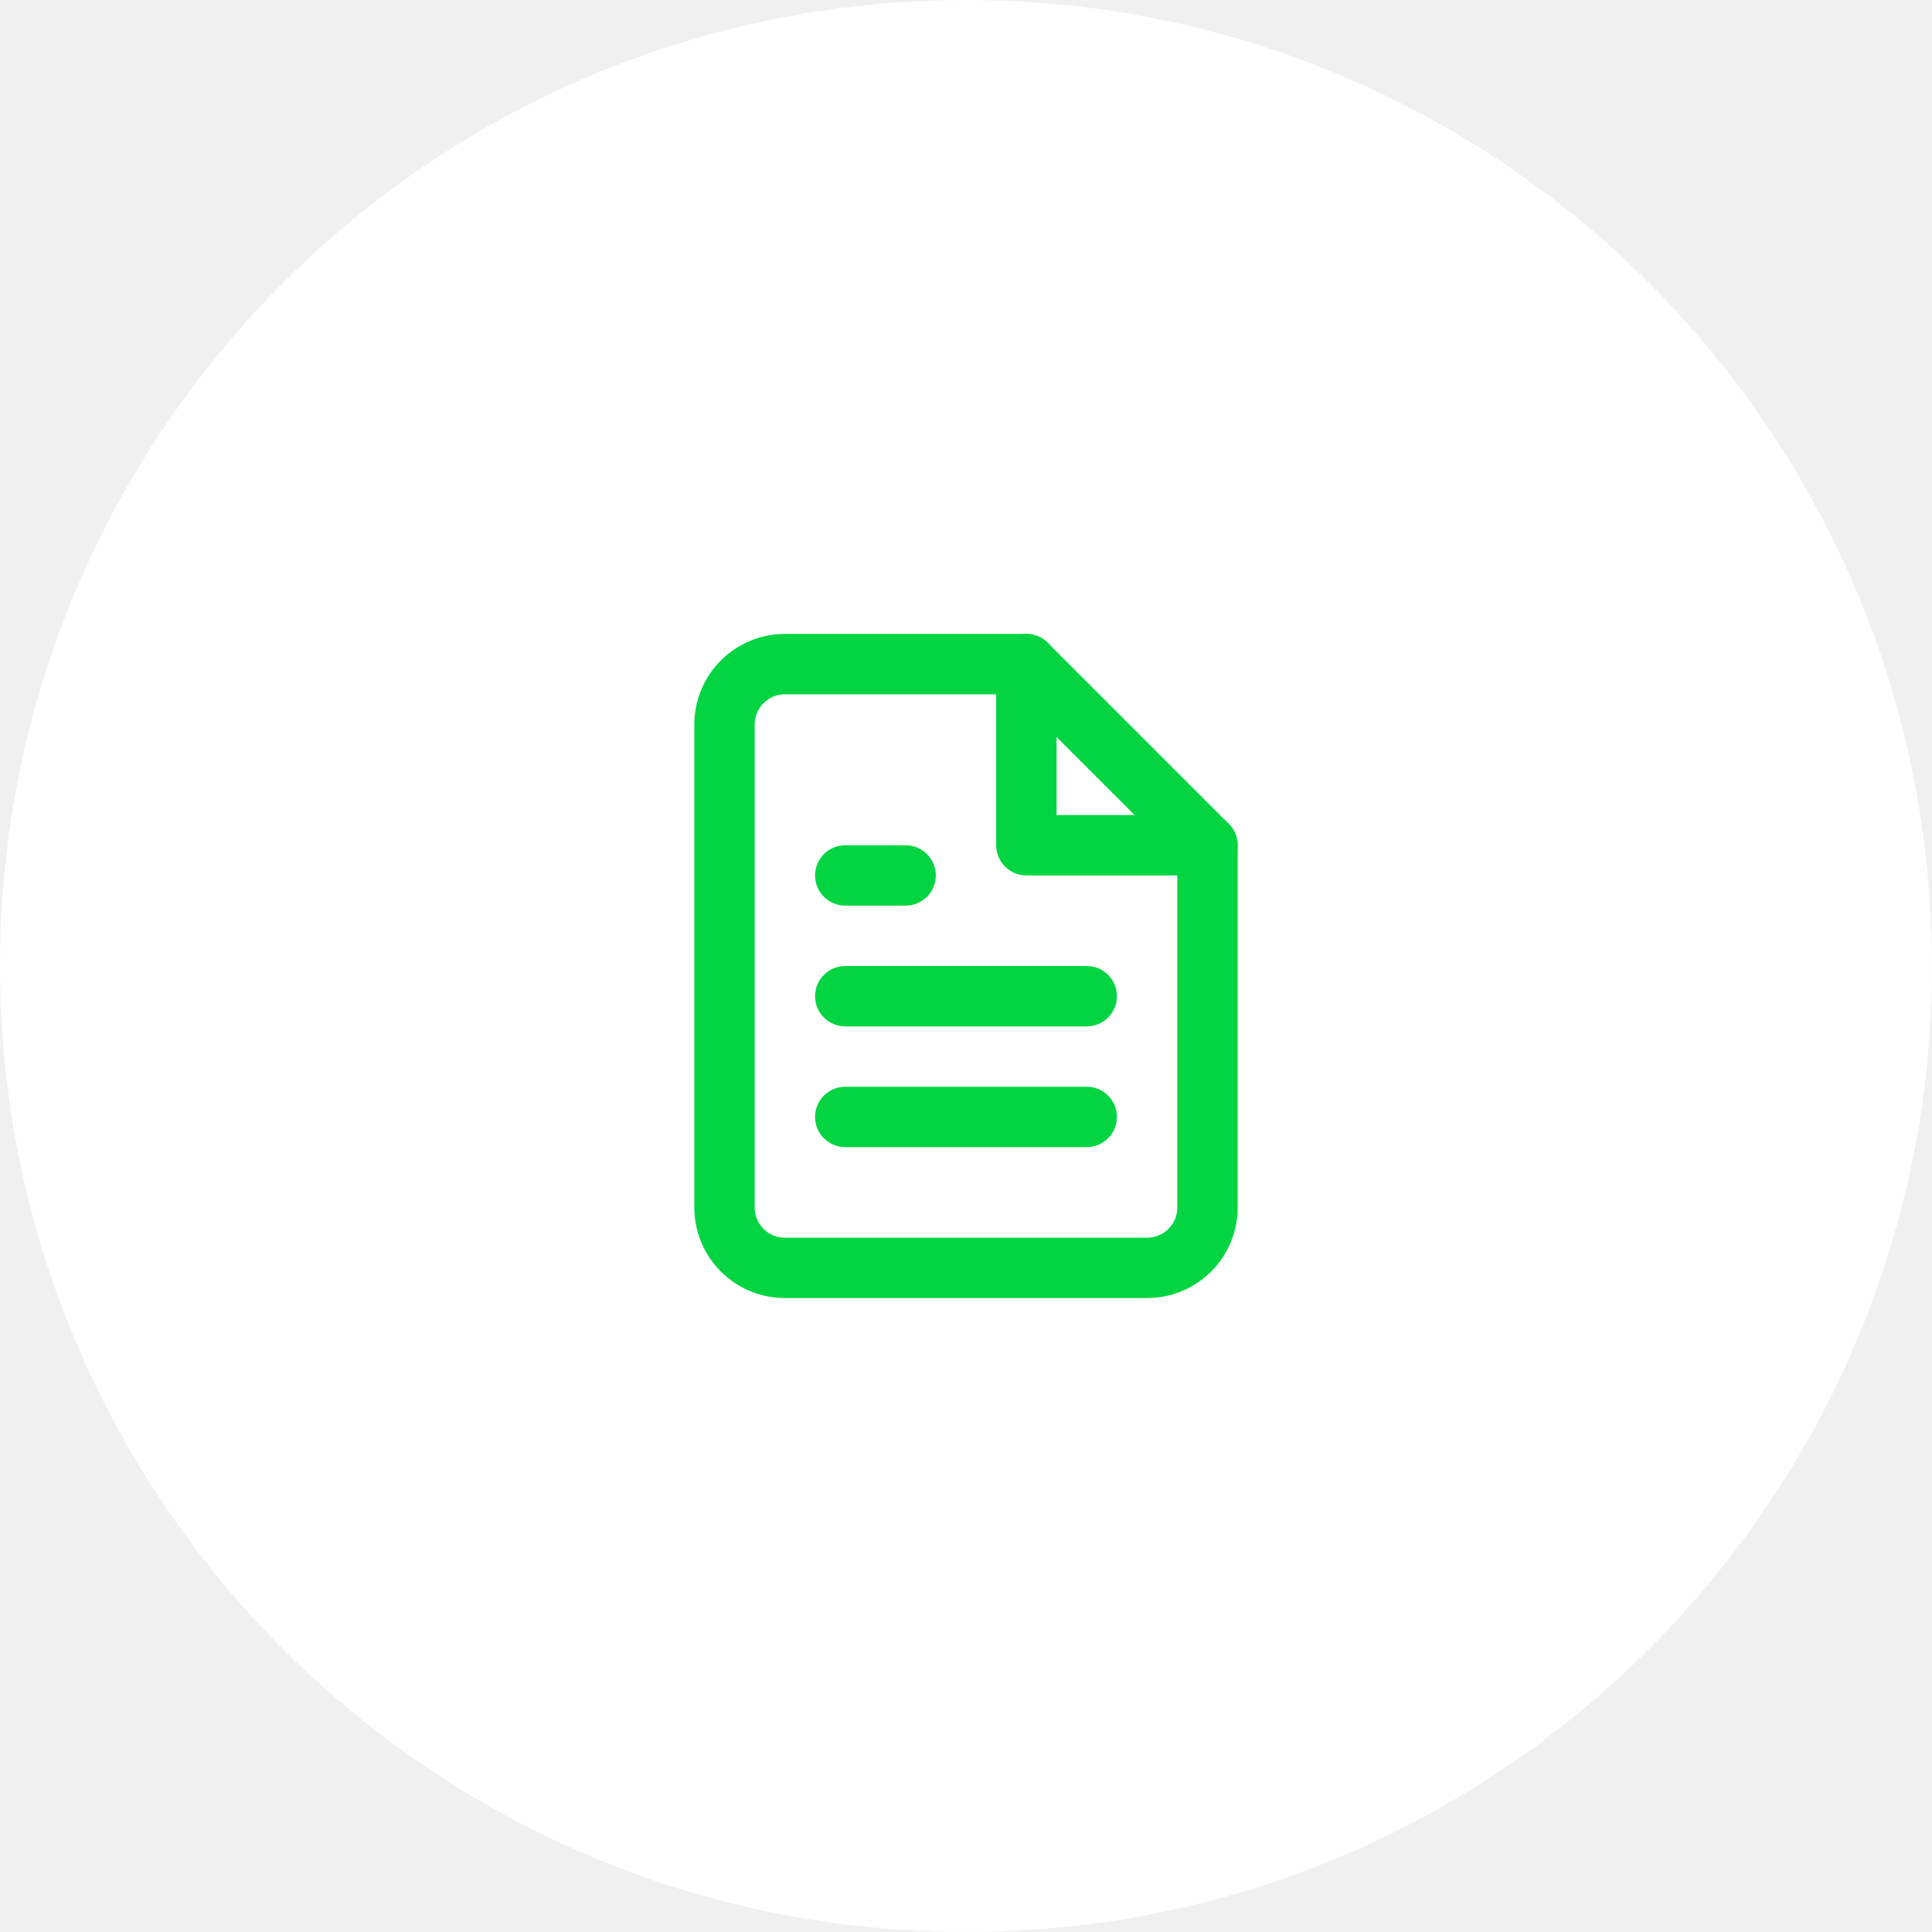
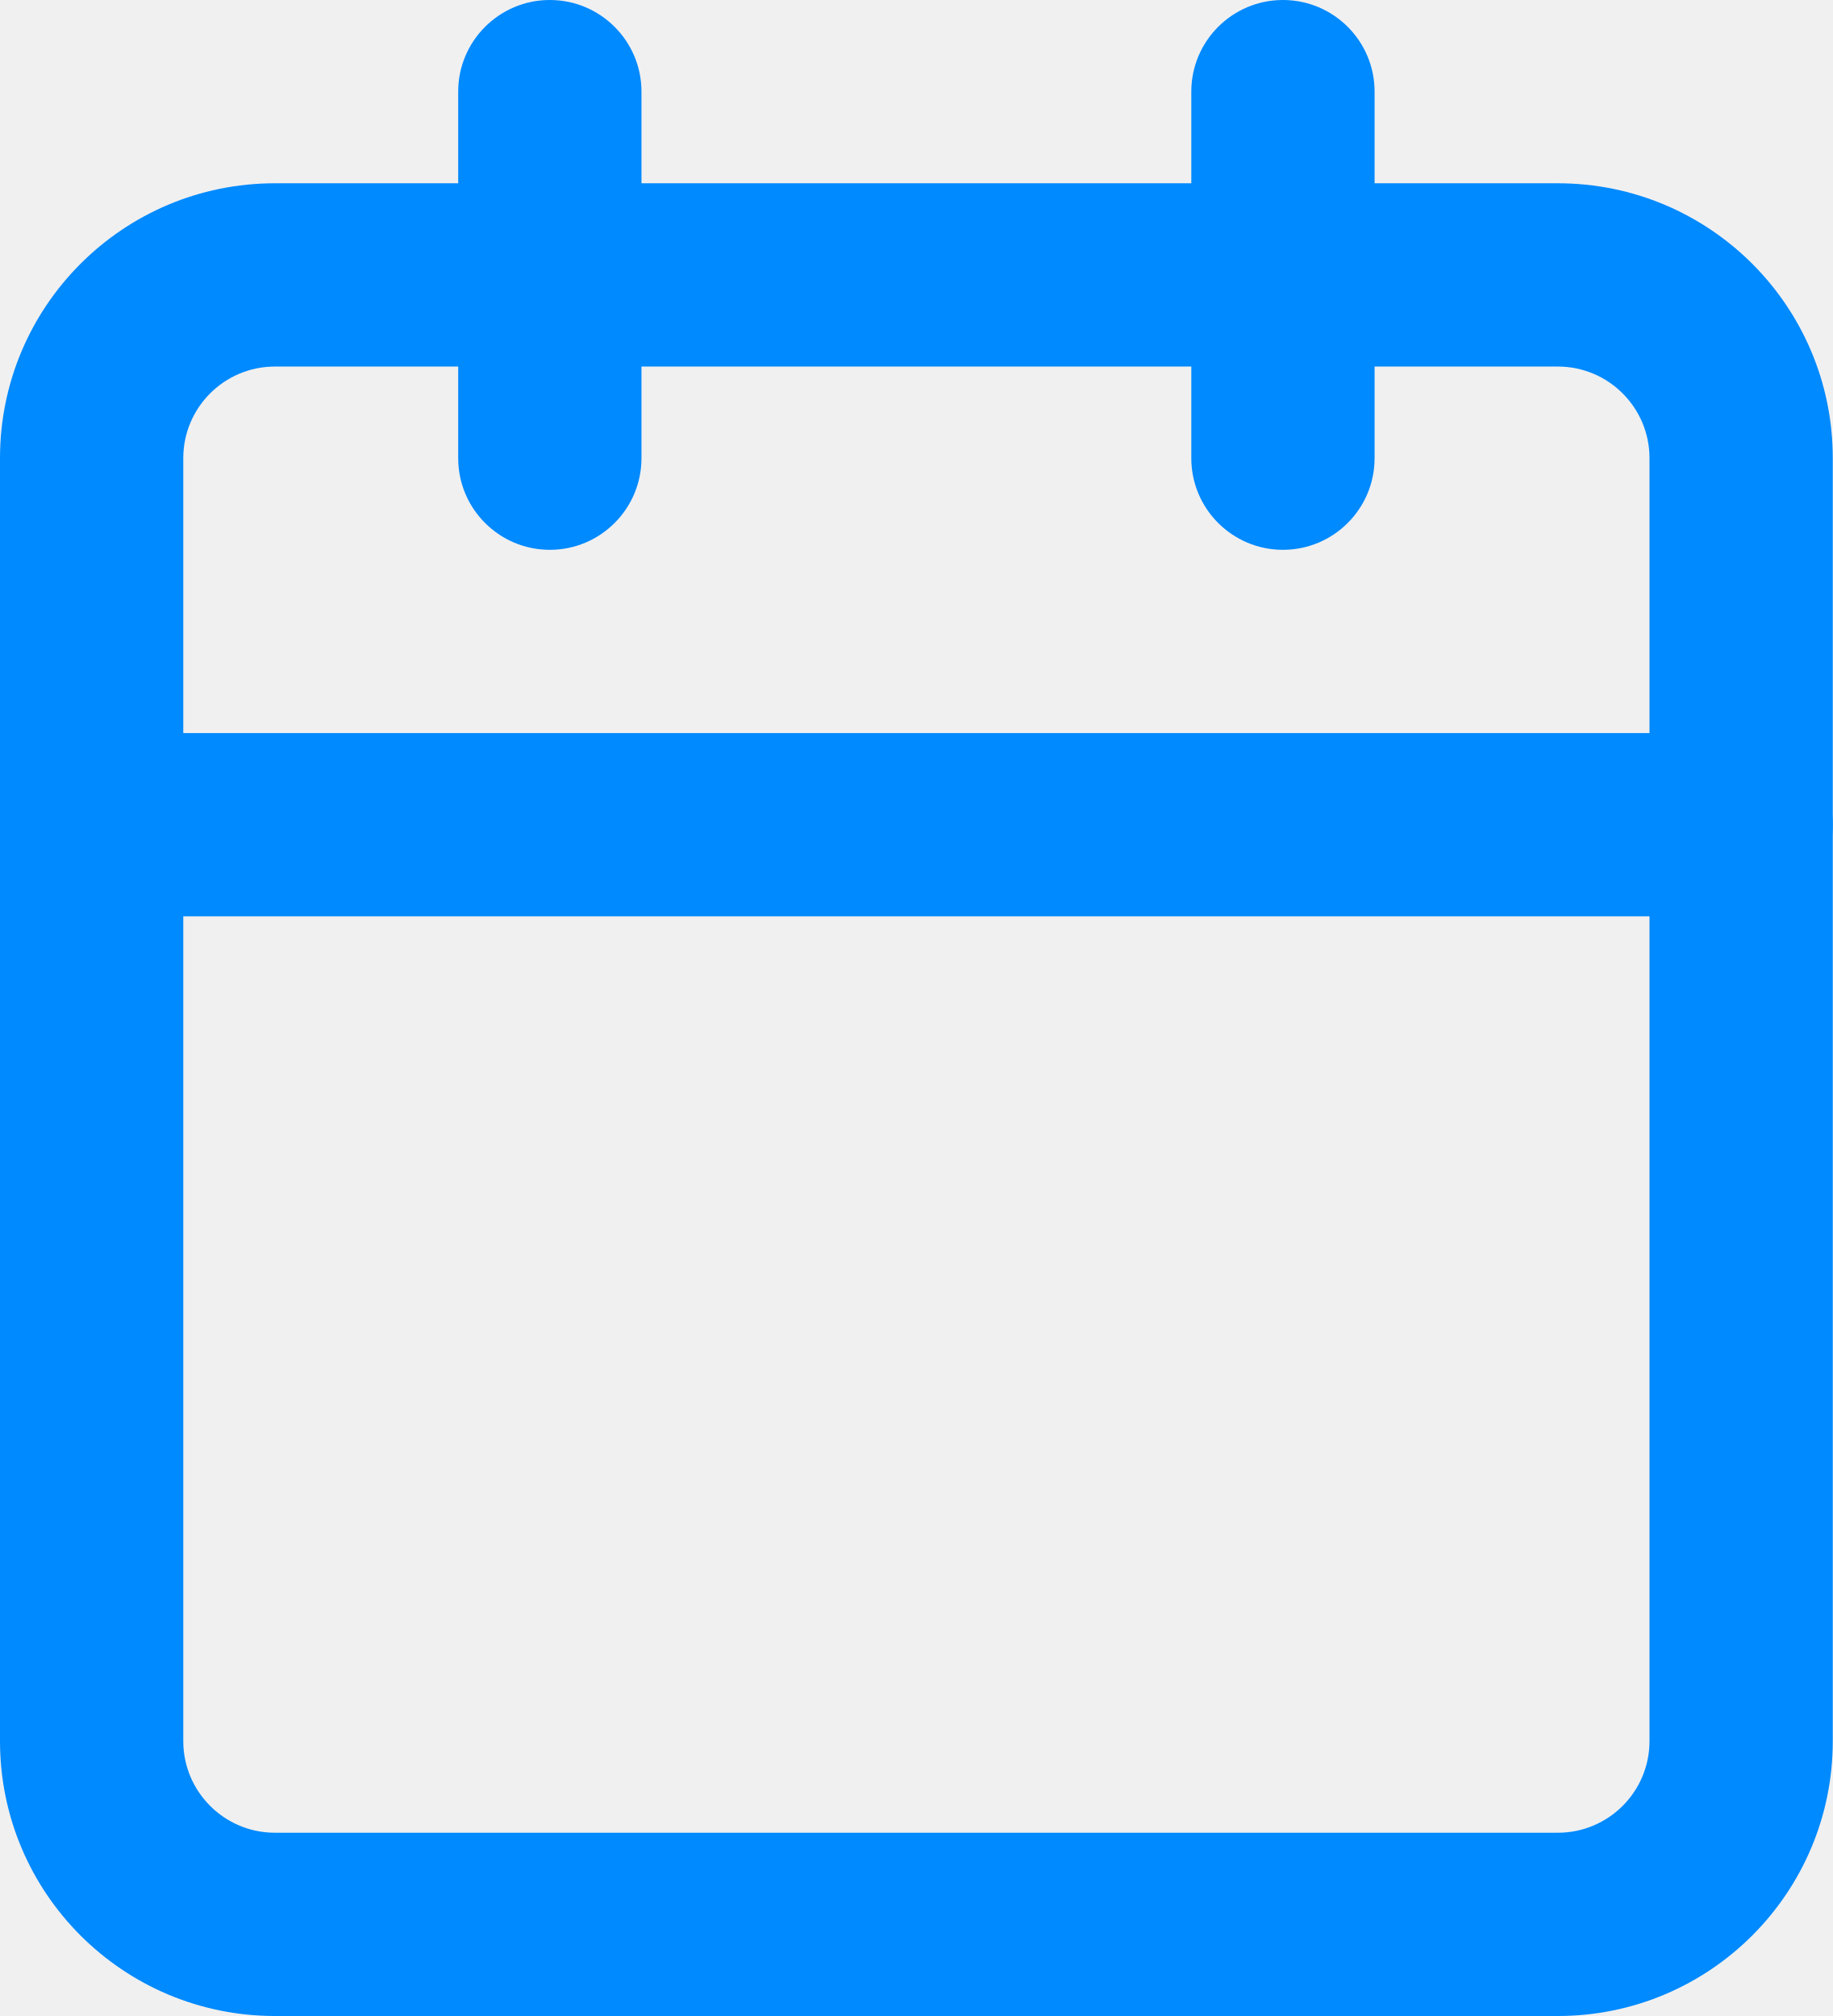
- <svg xmlns="http://www.w3.org/2000/svg" width="64" height="64" viewBox="0 0 64 64" fill="none">
-   <circle cx="32" cy="32" r="32" fill="white" />
-   <path fill-rule="evenodd" clip-rule="evenodd" d="M23.879 21.879C24.441 21.316 25.204 21 26 21H34C34.265 21 34.52 21.105 34.707 21.293L40.707 27.293C40.895 27.48 41 27.735 41 28V40C41 40.796 40.684 41.559 40.121 42.121C39.559 42.684 38.796 43 38 43H26C25.204 43 24.441 42.684 23.879 42.121C23.316 41.559 23 40.796 23 40V24C23 23.204 23.316 22.441 23.879 21.879ZM26 23C25.735 23 25.48 23.105 25.293 23.293C25.105 23.48 25 23.735 25 24V40C25 40.265 25.105 40.52 25.293 40.707C25.48 40.895 25.735 41 26 41H38C38.265 41 38.52 40.895 38.707 40.707C38.895 40.52 39 40.265 39 40V28.414L33.586 23H26Z" fill="#03D542" />
-   <path fill-rule="evenodd" clip-rule="evenodd" d="M34 21C34.552 21 35 21.448 35 22V27H40C40.552 27 41 27.448 41 28C41 28.552 40.552 29 40 29H34C33.448 29 33 28.552 33 28V22C33 21.448 33.448 21 34 21Z" fill="#03D542" />
-   <path fill-rule="evenodd" clip-rule="evenodd" d="M27 33C27 32.448 27.448 32 28 32H36C36.552 32 37 32.448 37 33C37 33.552 36.552 34 36 34H28C27.448 34 27 33.552 27 33Z" fill="#03D542" />
-   <path fill-rule="evenodd" clip-rule="evenodd" d="M27 37C27 36.448 27.448 36 28 36H36C36.552 36 37 36.448 37 37C37 37.552 36.552 38 36 38H28C27.448 38 27 37.552 27 37Z" fill="#03D542" />
-   <path fill-rule="evenodd" clip-rule="evenodd" d="M27 29C27 28.448 27.448 28 28 28H30C30.552 28 31 28.448 31 29C31 29.552 30.552 30 30 30H28C27.448 30 27 29.552 27 29Z" fill="#03D542" />
+ <svg xmlns="http://www.w3.org/2000/svg" width="20" height="22" viewBox="0 0 20 22" fill="none">
+   <path fill-rule="evenodd" clip-rule="evenodd" d="M3 4C2.448 4 2 4.448 2 5V19C2 19.552 2.448 20 3 20H17C17.552 20 18 19.552 18 19V5C18 4.448 17.552 4 17 4H3ZM0 5C0 3.343 1.343 2 3 2H17C18.657 2 20 3.343 20 5V19C20 20.657 18.657 22 17 22H3C1.343 22 0 20.657 0 19V5Z" fill="#008AFF" />
+   <path fill-rule="evenodd" clip-rule="evenodd" d="M14 0C14.552 0 15 0.448 15 1V5C15 5.552 14.552 6 14 6C13.448 6 13 5.552 13 5V1C13 0.448 13.448 0 14 0Z" fill="#008AFF" />
+   <path fill-rule="evenodd" clip-rule="evenodd" d="M6 0C6.552 0 7 0.448 7 1V5C7 5.552 6.552 6 6 6C5.448 6 5 5.552 5 5V1C5 0.448 5.448 0 6 0Z" fill="#008AFF" />
+   <path fill-rule="evenodd" clip-rule="evenodd" d="M0 9C0 8.448 0.448 8 1 8H19C19.552 8 20 8.448 20 9C20 9.552 19.552 10 19 10H1C0.448 10 0 9.552 0 9Z" fill="#008AFF" />
</svg>
